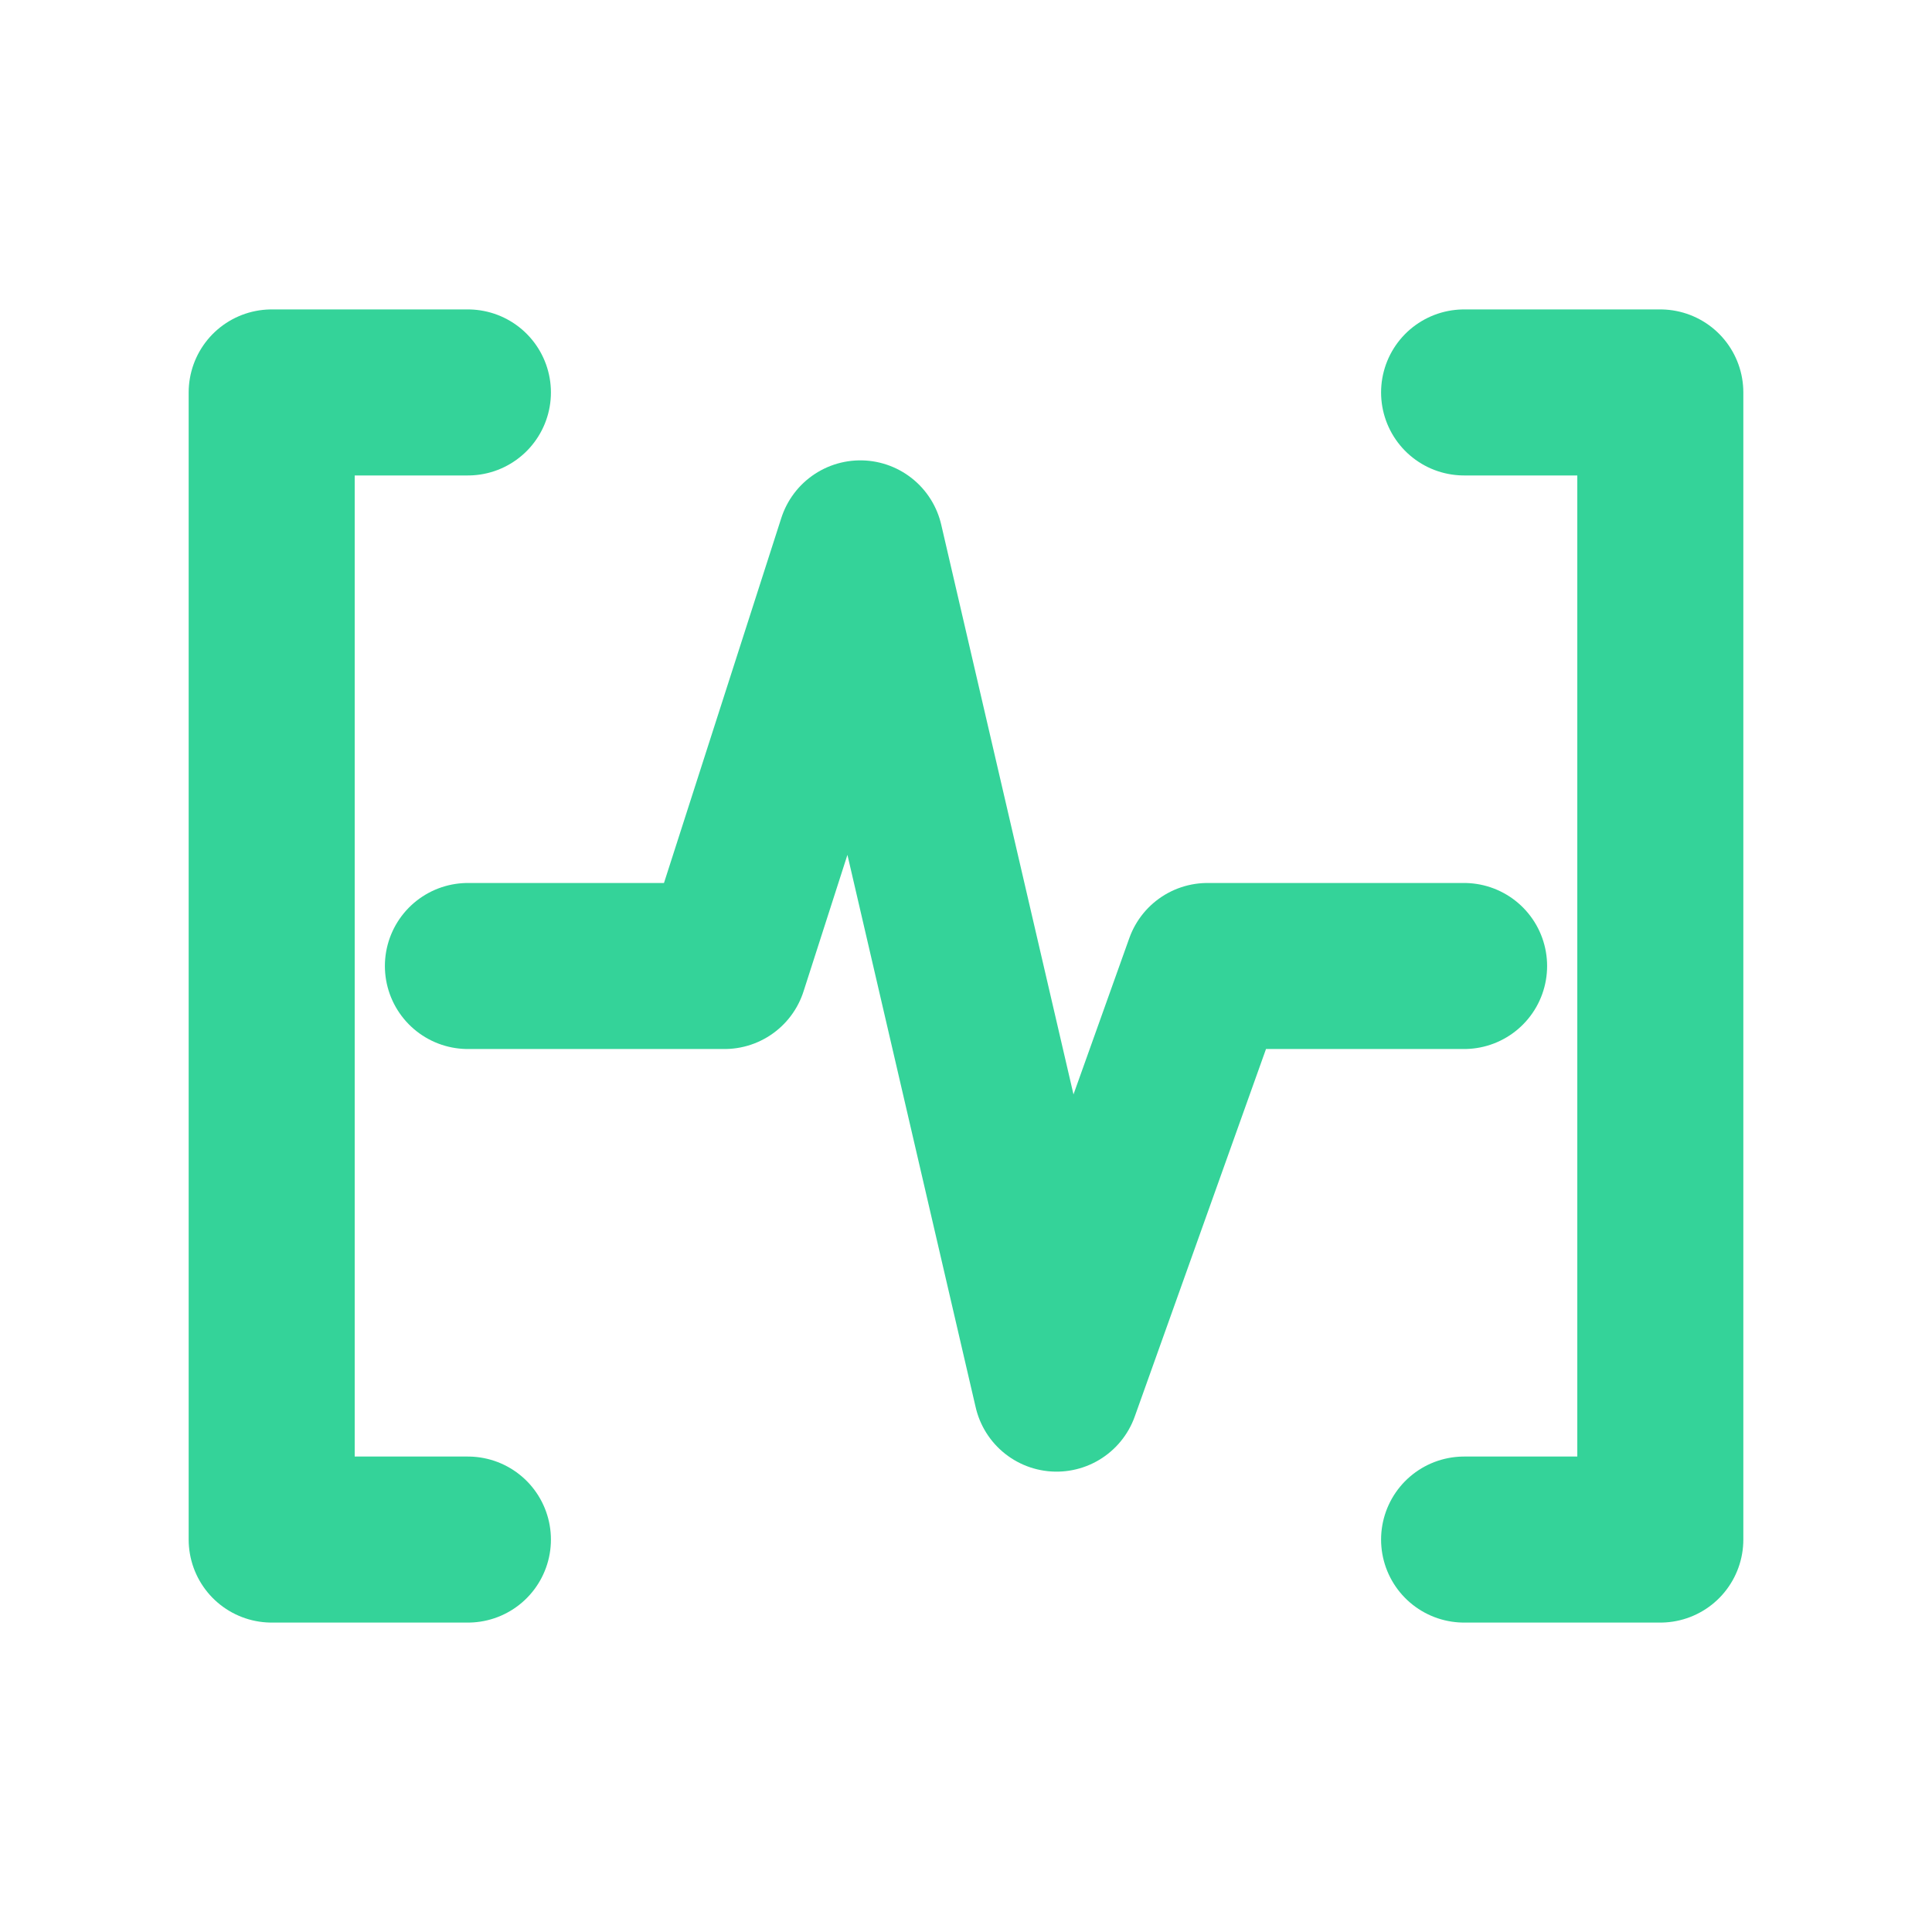
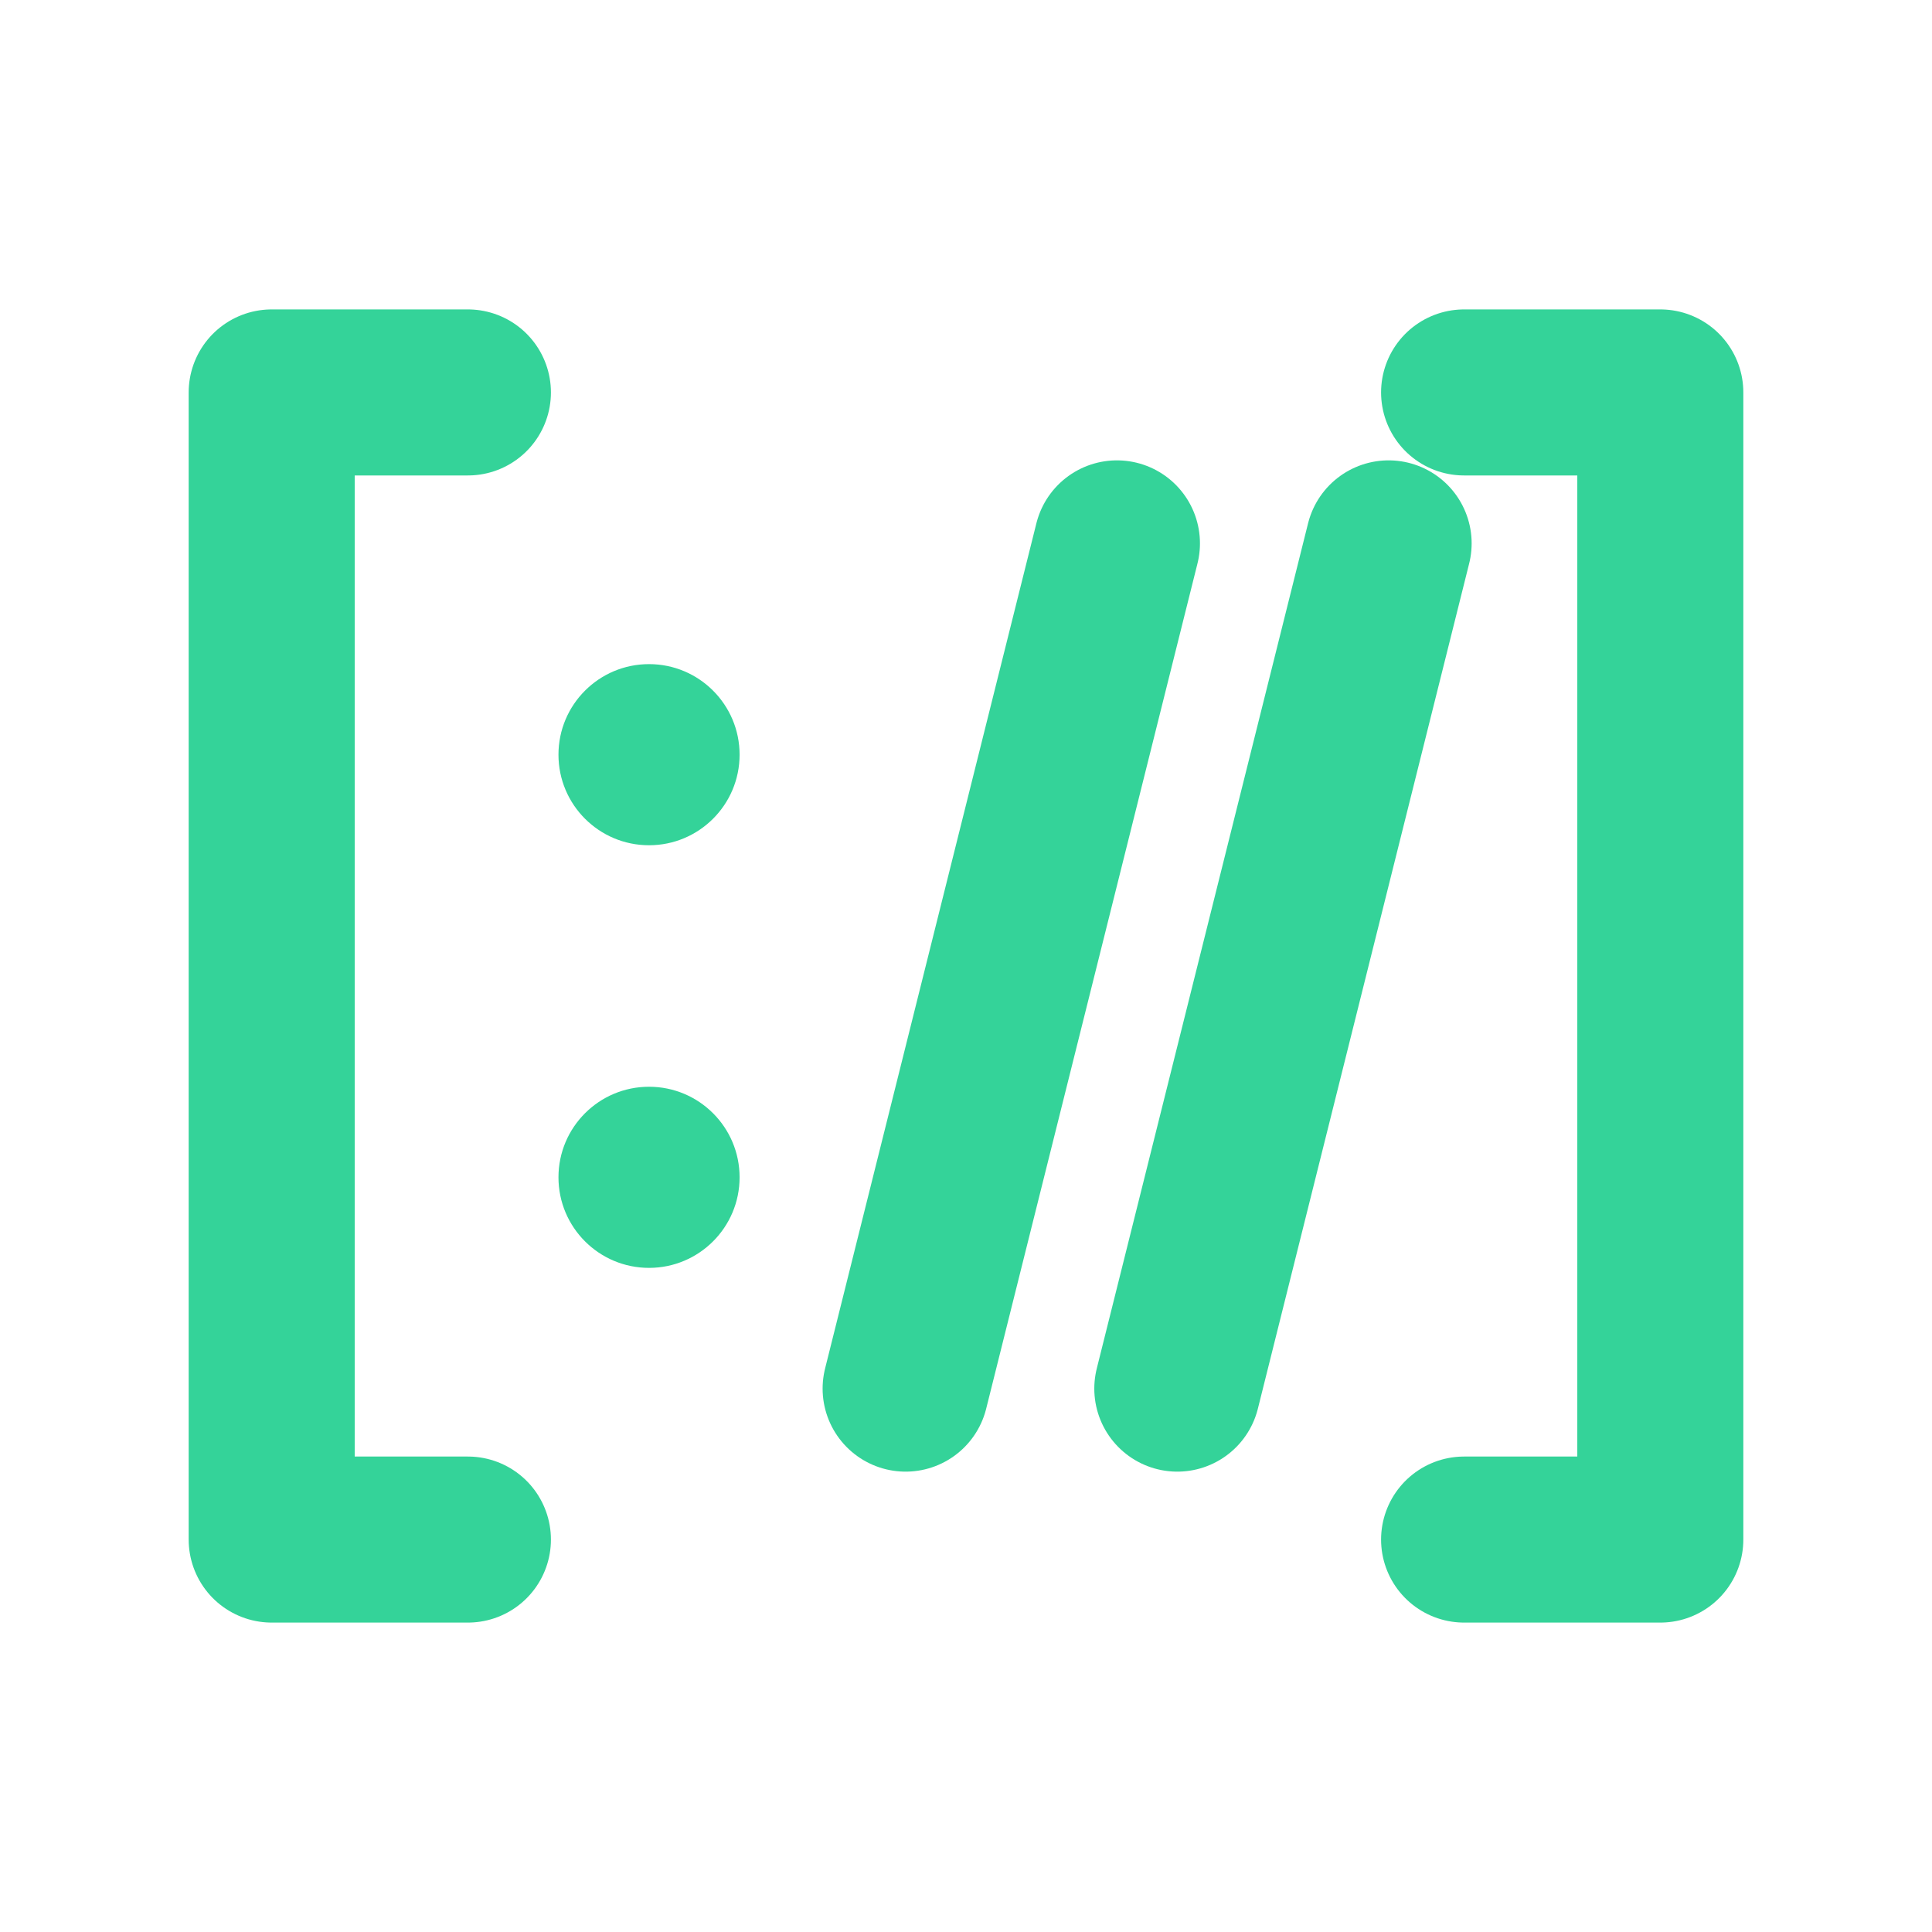
<svg xmlns="http://www.w3.org/2000/svg" viewBox="0 0 256 256" fill="none" stroke="#34d399" stroke-width="22" stroke-linecap="round" stroke-linejoin="round">
  <path d="M 62 52 L 36 52 L 36 204 L 62 204" />
  <path d="M 194 52 L 220 52 L 220 204 L 194 204" />
-   <path d="M 62 128 L 96 128 L 114 72 L 140 184 L 160 128 L 194 128" />
+   <circle cx="86" cy="100" r="12" fill="#34d399" stroke="none" />
+   <circle cx="86" cy="156" r="12" fill="#34d399" stroke="none" />
+   <line x1="120" y1="184" x2="148" y2="72" />
+   <line x1="156" y1="184" x2="184" y2="72" />
</svg>
